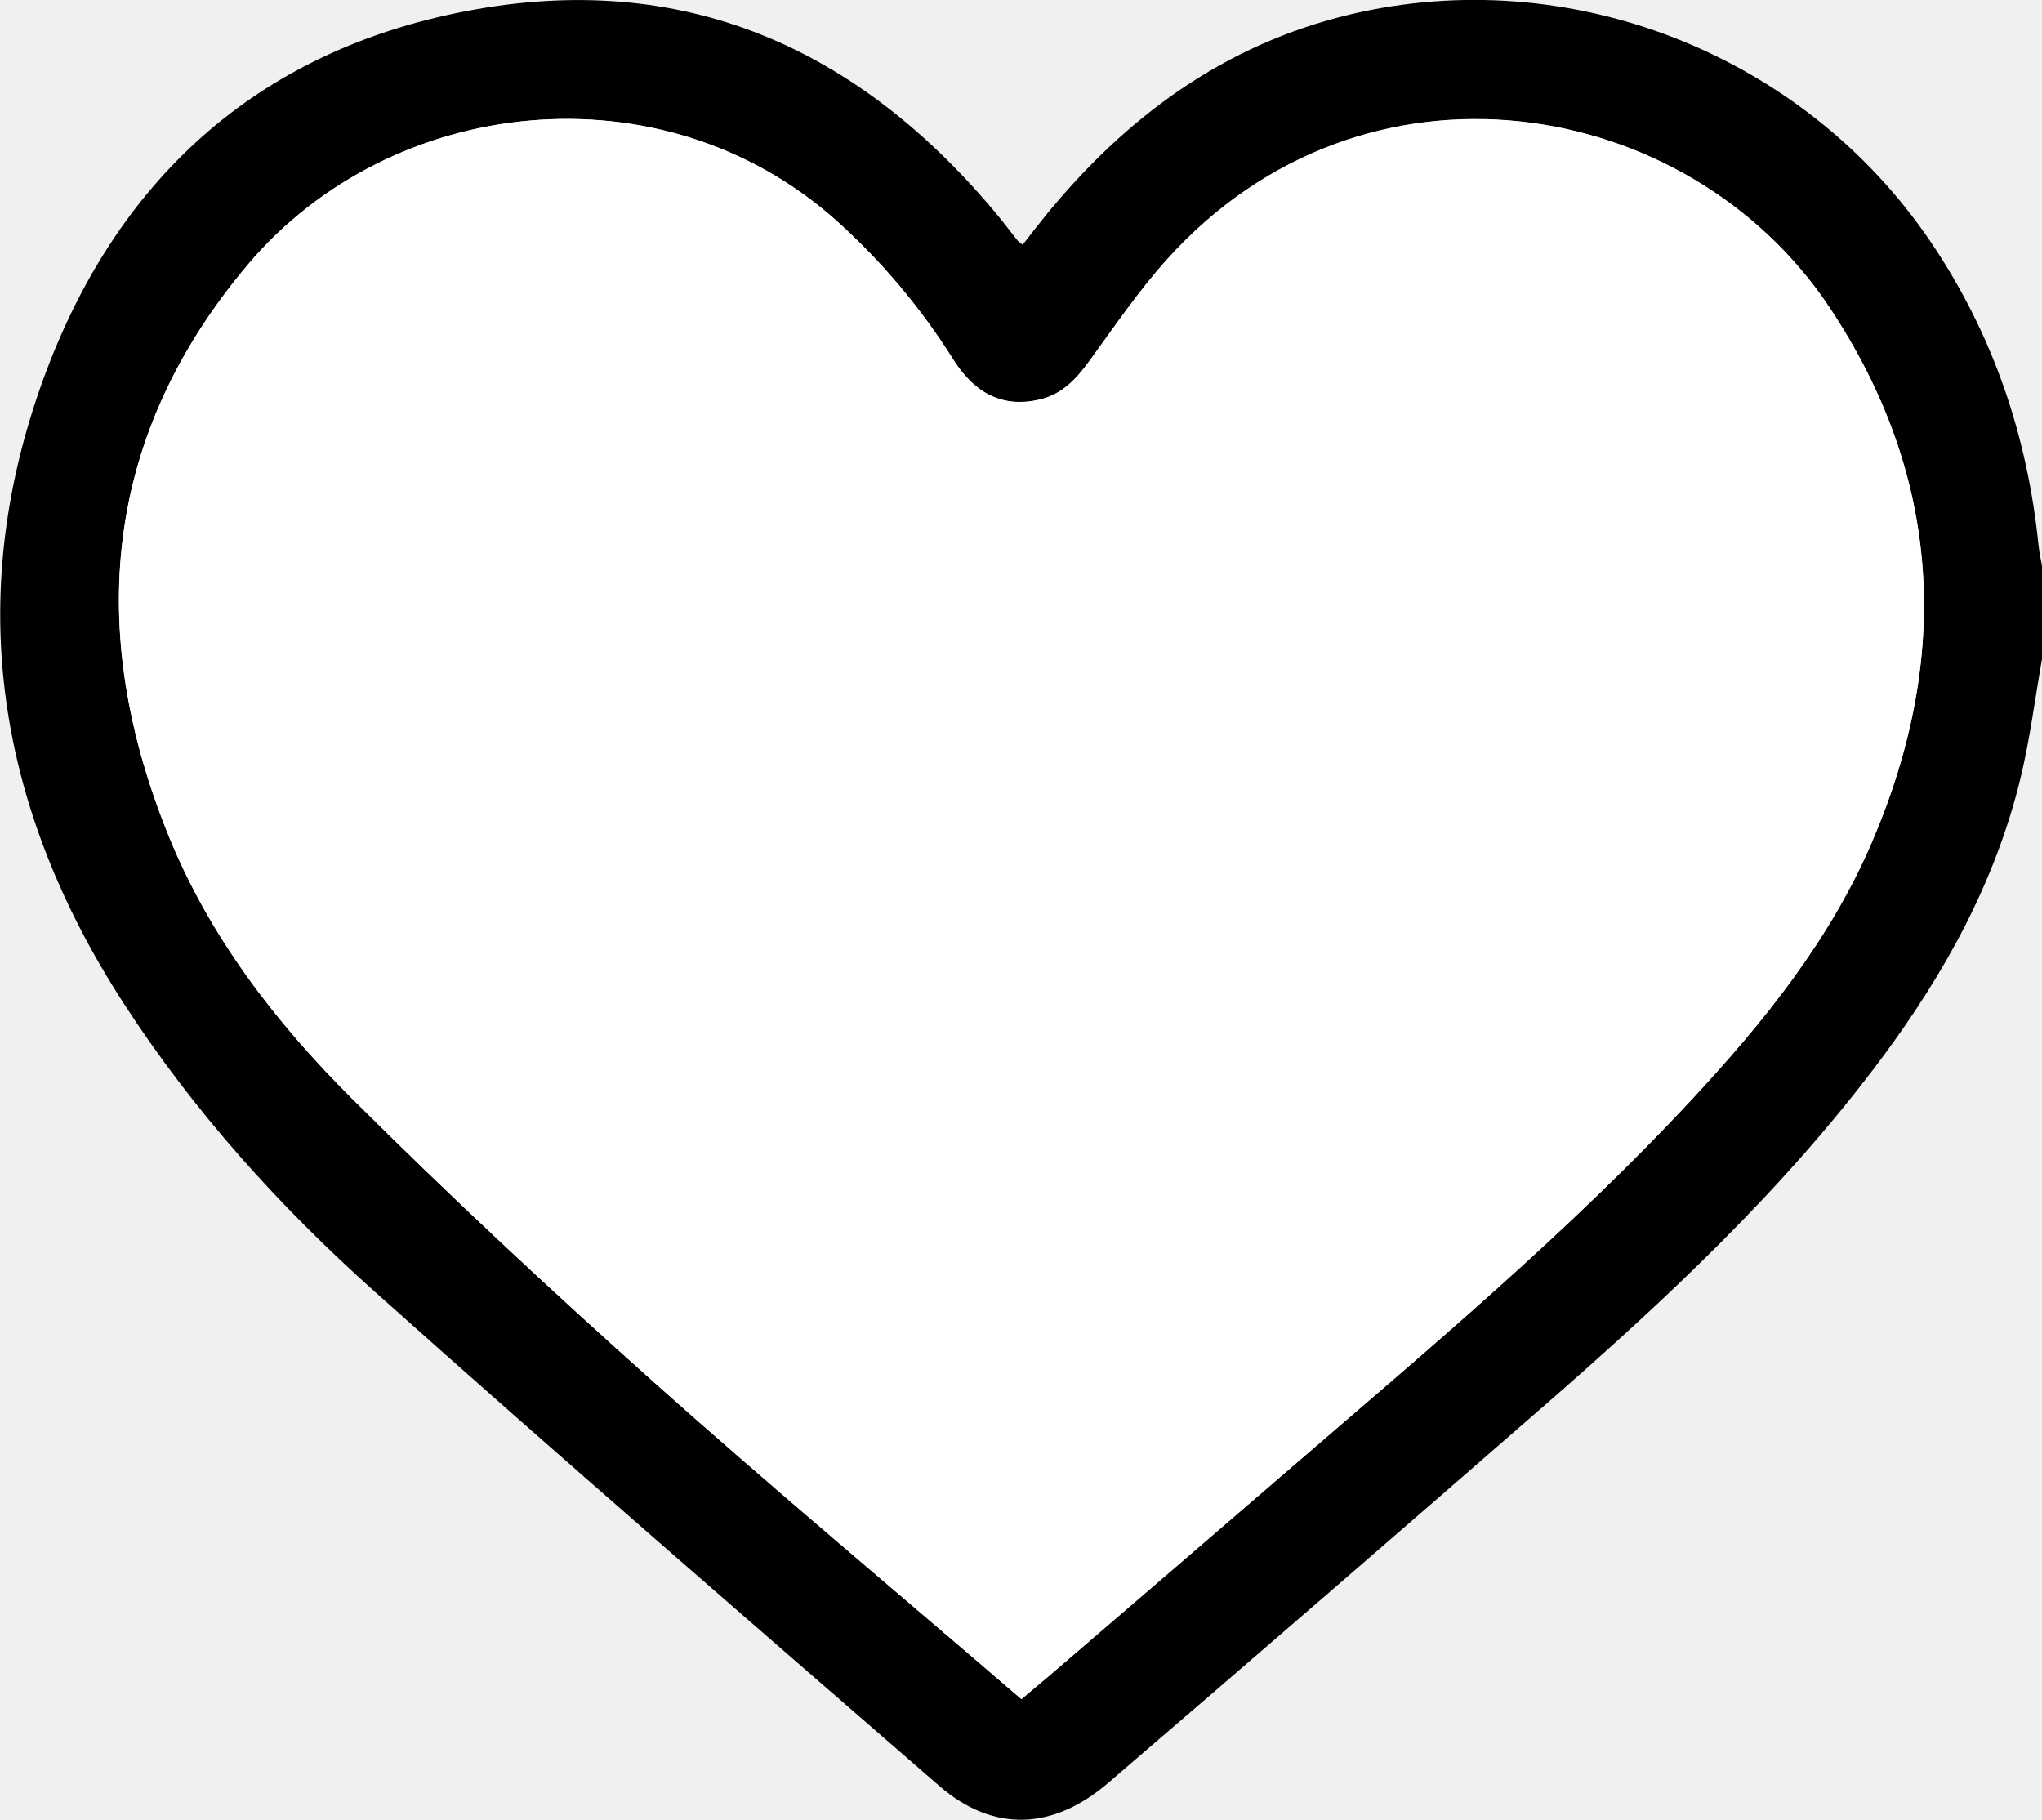
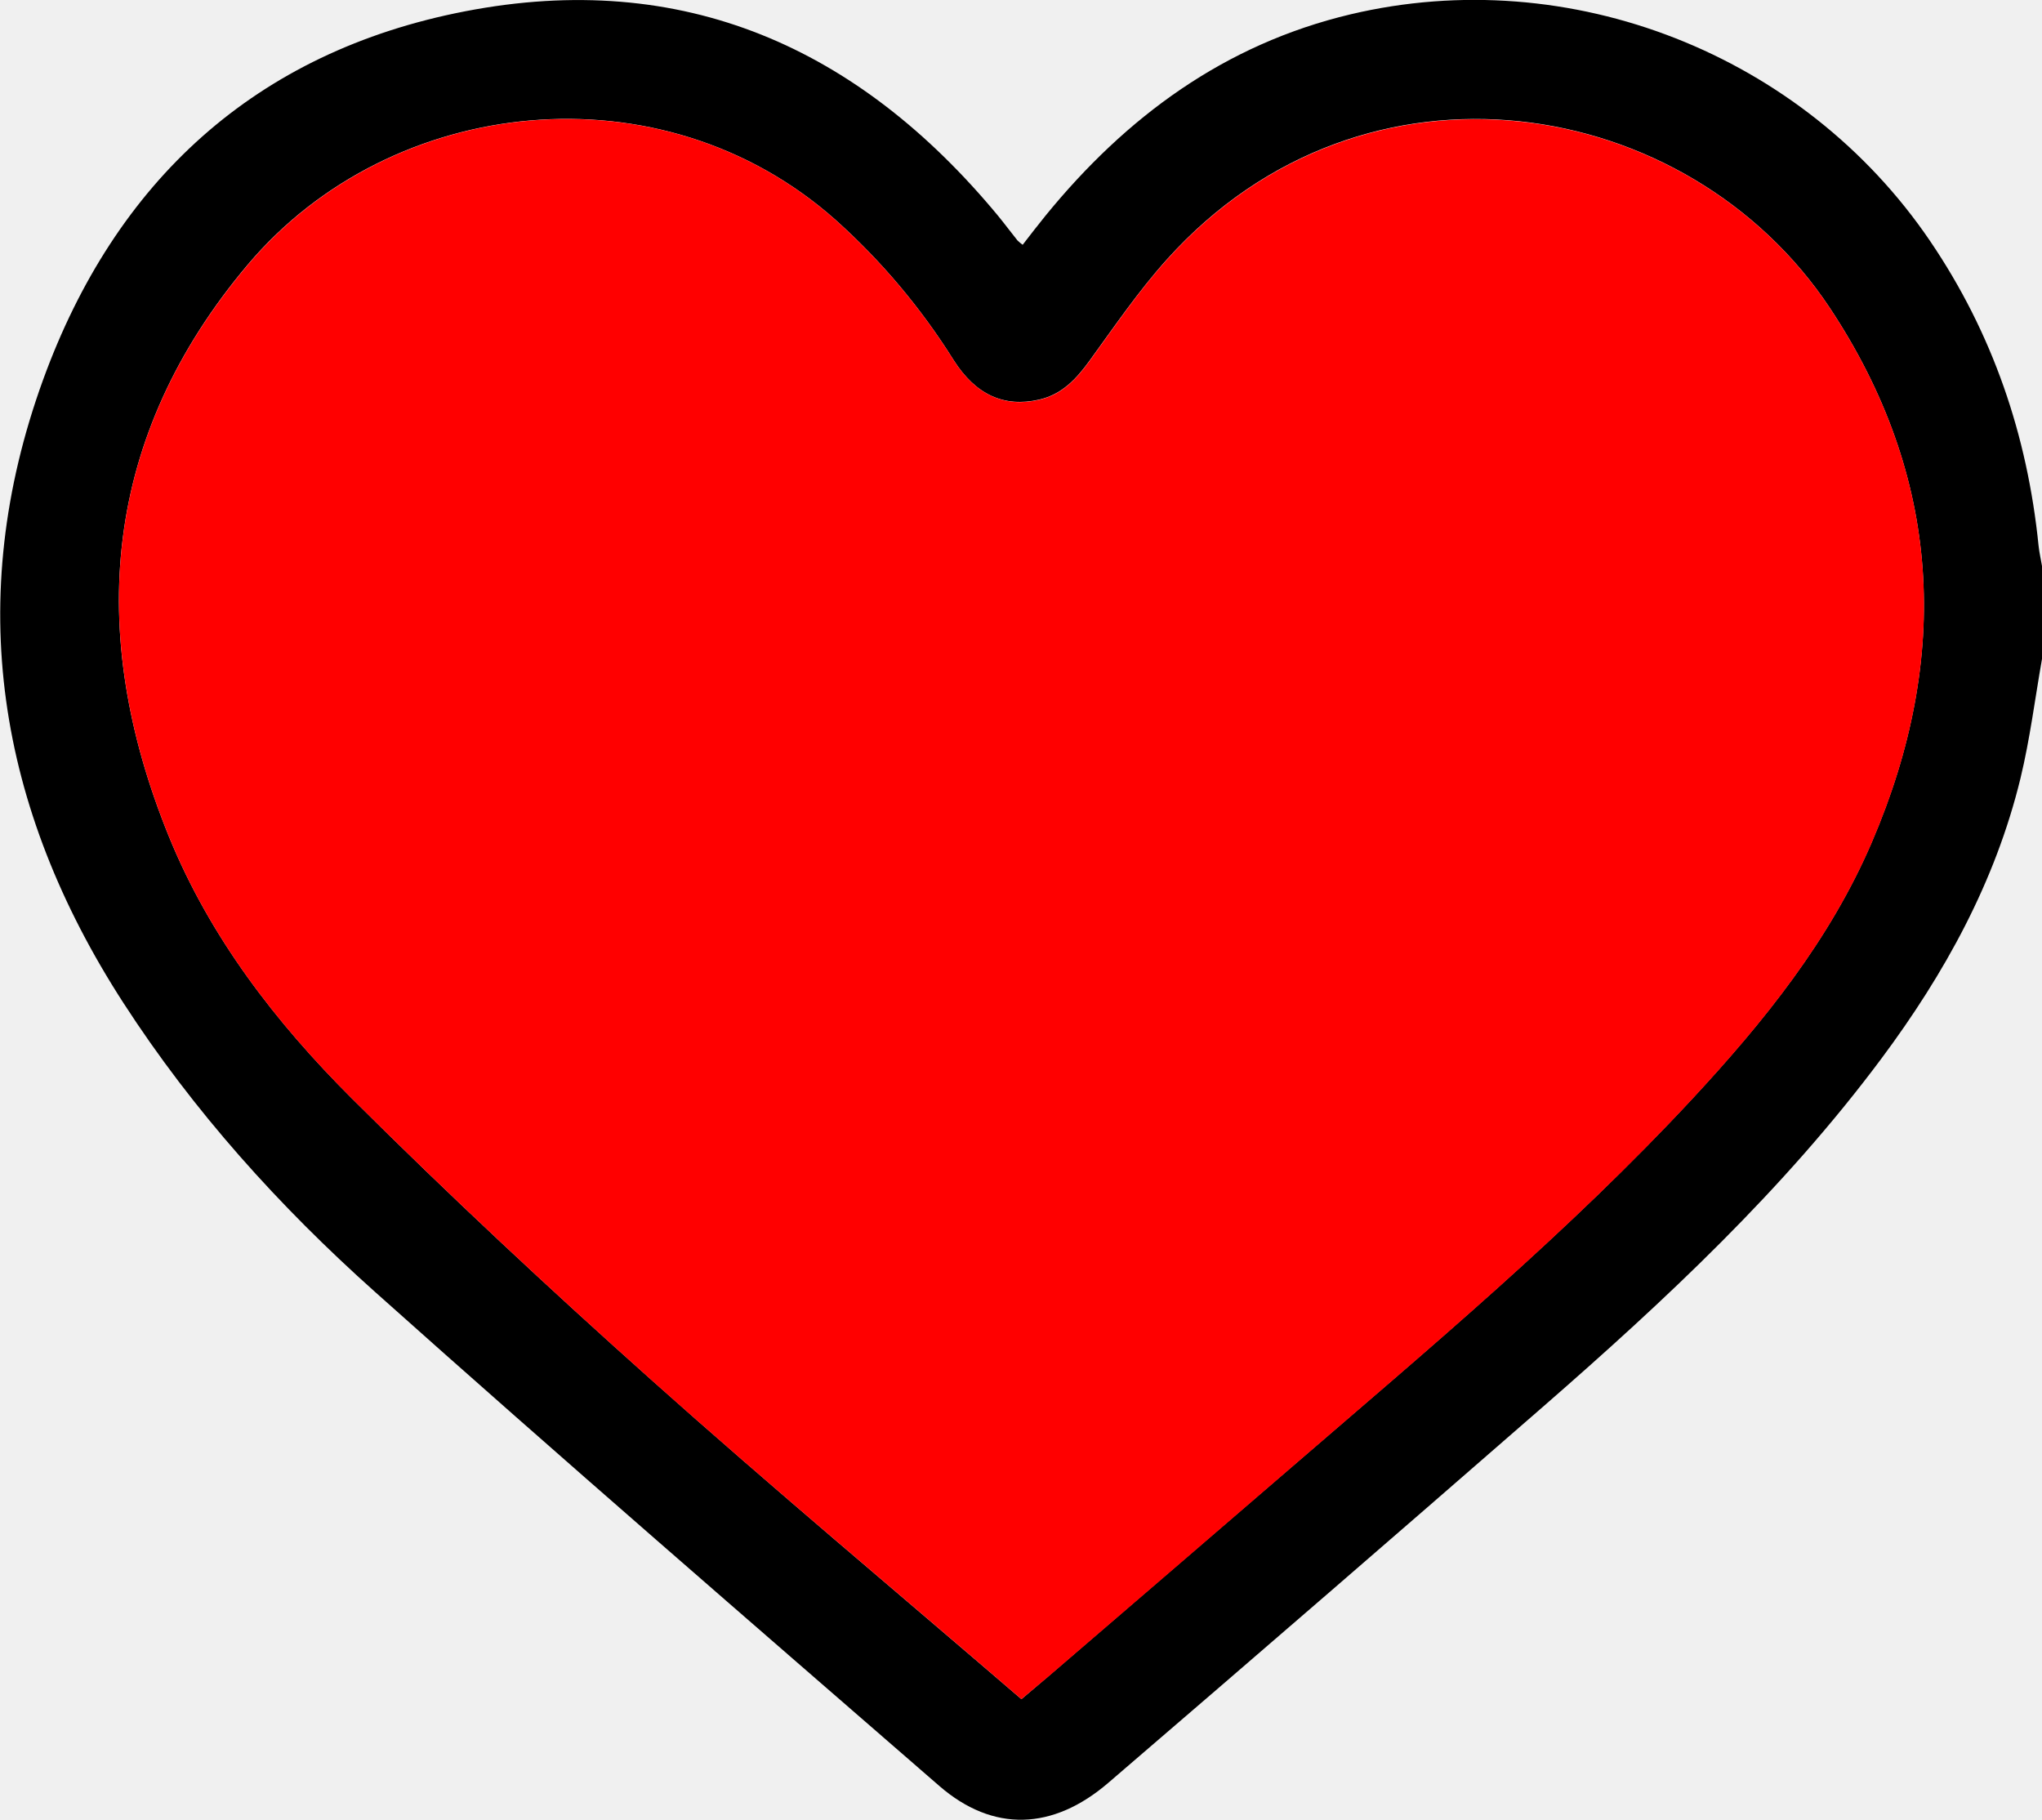
<svg xmlns="http://www.w3.org/2000/svg" id="Layer_1" data-name="Layer 1" viewBox="0 0 409.05 364.51">
  <defs>
    <style>
      .cls-1 {
-         fill: #fff;
+         fill: red;
      }
    </style>
  </defs>
  <g>
    <path d="M488.6,233.33c-1.41,8-2.4,16-4.31,23.91-5.05,20.77-15.19,39.13-27.85,56.13-19.54,26.23-43.3,48.4-67.82,69.77q-43.37,37.8-87,75.26c-11.15,9.61-23.14,10-33.89.69-37.79-32.83-75.68-65.57-113-98.92-19.2-17.14-36.44-36.25-50.5-58-25.2-39-32-80.79-16.06-124.72,14.44-39.72,42.47-65.71,84.57-73.84,43.63-8.44,78.77,7.22,106.68,40.89,1.35,1.64,2.62,3.36,3.94,5a8.31,8.31,0,0,0,1.05.88c1.51-1.94,3-3.9,4.55-5.8,16.17-19.84,35.9-34.37,61.13-40.36,44-10.43,90.69,8,116.09,45.4,12.54,18.48,19.49,38.89,21.73,61,.15,1.43.48,2.84.72,4.26ZM284.16,441.69c1.94-1.64,3.66-3.09,5.36-4.55q24.53-21.09,49.05-42.2c27.42-23.65,55.23-46.89,79.95-73.49,14.36-15.47,27.6-31.85,36-51.45,15.91-37.06,14-73.17-8.44-107-28.29-42.63-93.13-53.75-132.75-9.72-5.67,6.3-10.5,13.39-15.49,20.27-2.66,3.68-5.54,6.79-10.13,7.84-7,1.59-12.69-.92-17.14-7.93a131.12,131.12,0,0,0-23.56-28c-34.93-31.11-89.08-25.14-117.8,8.86-29,34.38-32.56,73.48-15.82,114.59,8.2,20.13,21.4,37.25,36.62,52.42,19.41,19.35,39.49,38.07,59.93,56.32C234.19,399.31,259.12,420.15,284.16,441.69Z" transform="translate(-79.55 -101.35)" />
    <path class="cls-1" d="M284.16,441.69c-25-21.54-50-42.38-74.2-64-20.44-18.25-40.52-37-59.93-56.32-15.22-15.17-28.42-32.29-36.62-52.42-16.74-41.11-13.22-80.21,15.82-114.59,28.72-34,82.87-40,117.8-8.86a131.12,131.12,0,0,1,23.56,28c4.45,7,10.19,9.52,17.14,7.93,4.59-1.05,7.47-4.16,10.13-7.84,5-6.88,9.82-14,15.49-20.27,39.62-44,104.46-32.91,132.75,9.72,22.43,33.79,24.35,69.9,8.44,107-8.42,19.6-21.66,36-36,51.45-24.72,26.6-52.53,49.84-79.95,73.49q-24.49,21.13-49.05,42.2C287.82,438.6,286.1,440.05,284.16,441.69Z" transform="translate(-79.55 -101.35)" />
  </g>
</svg>
